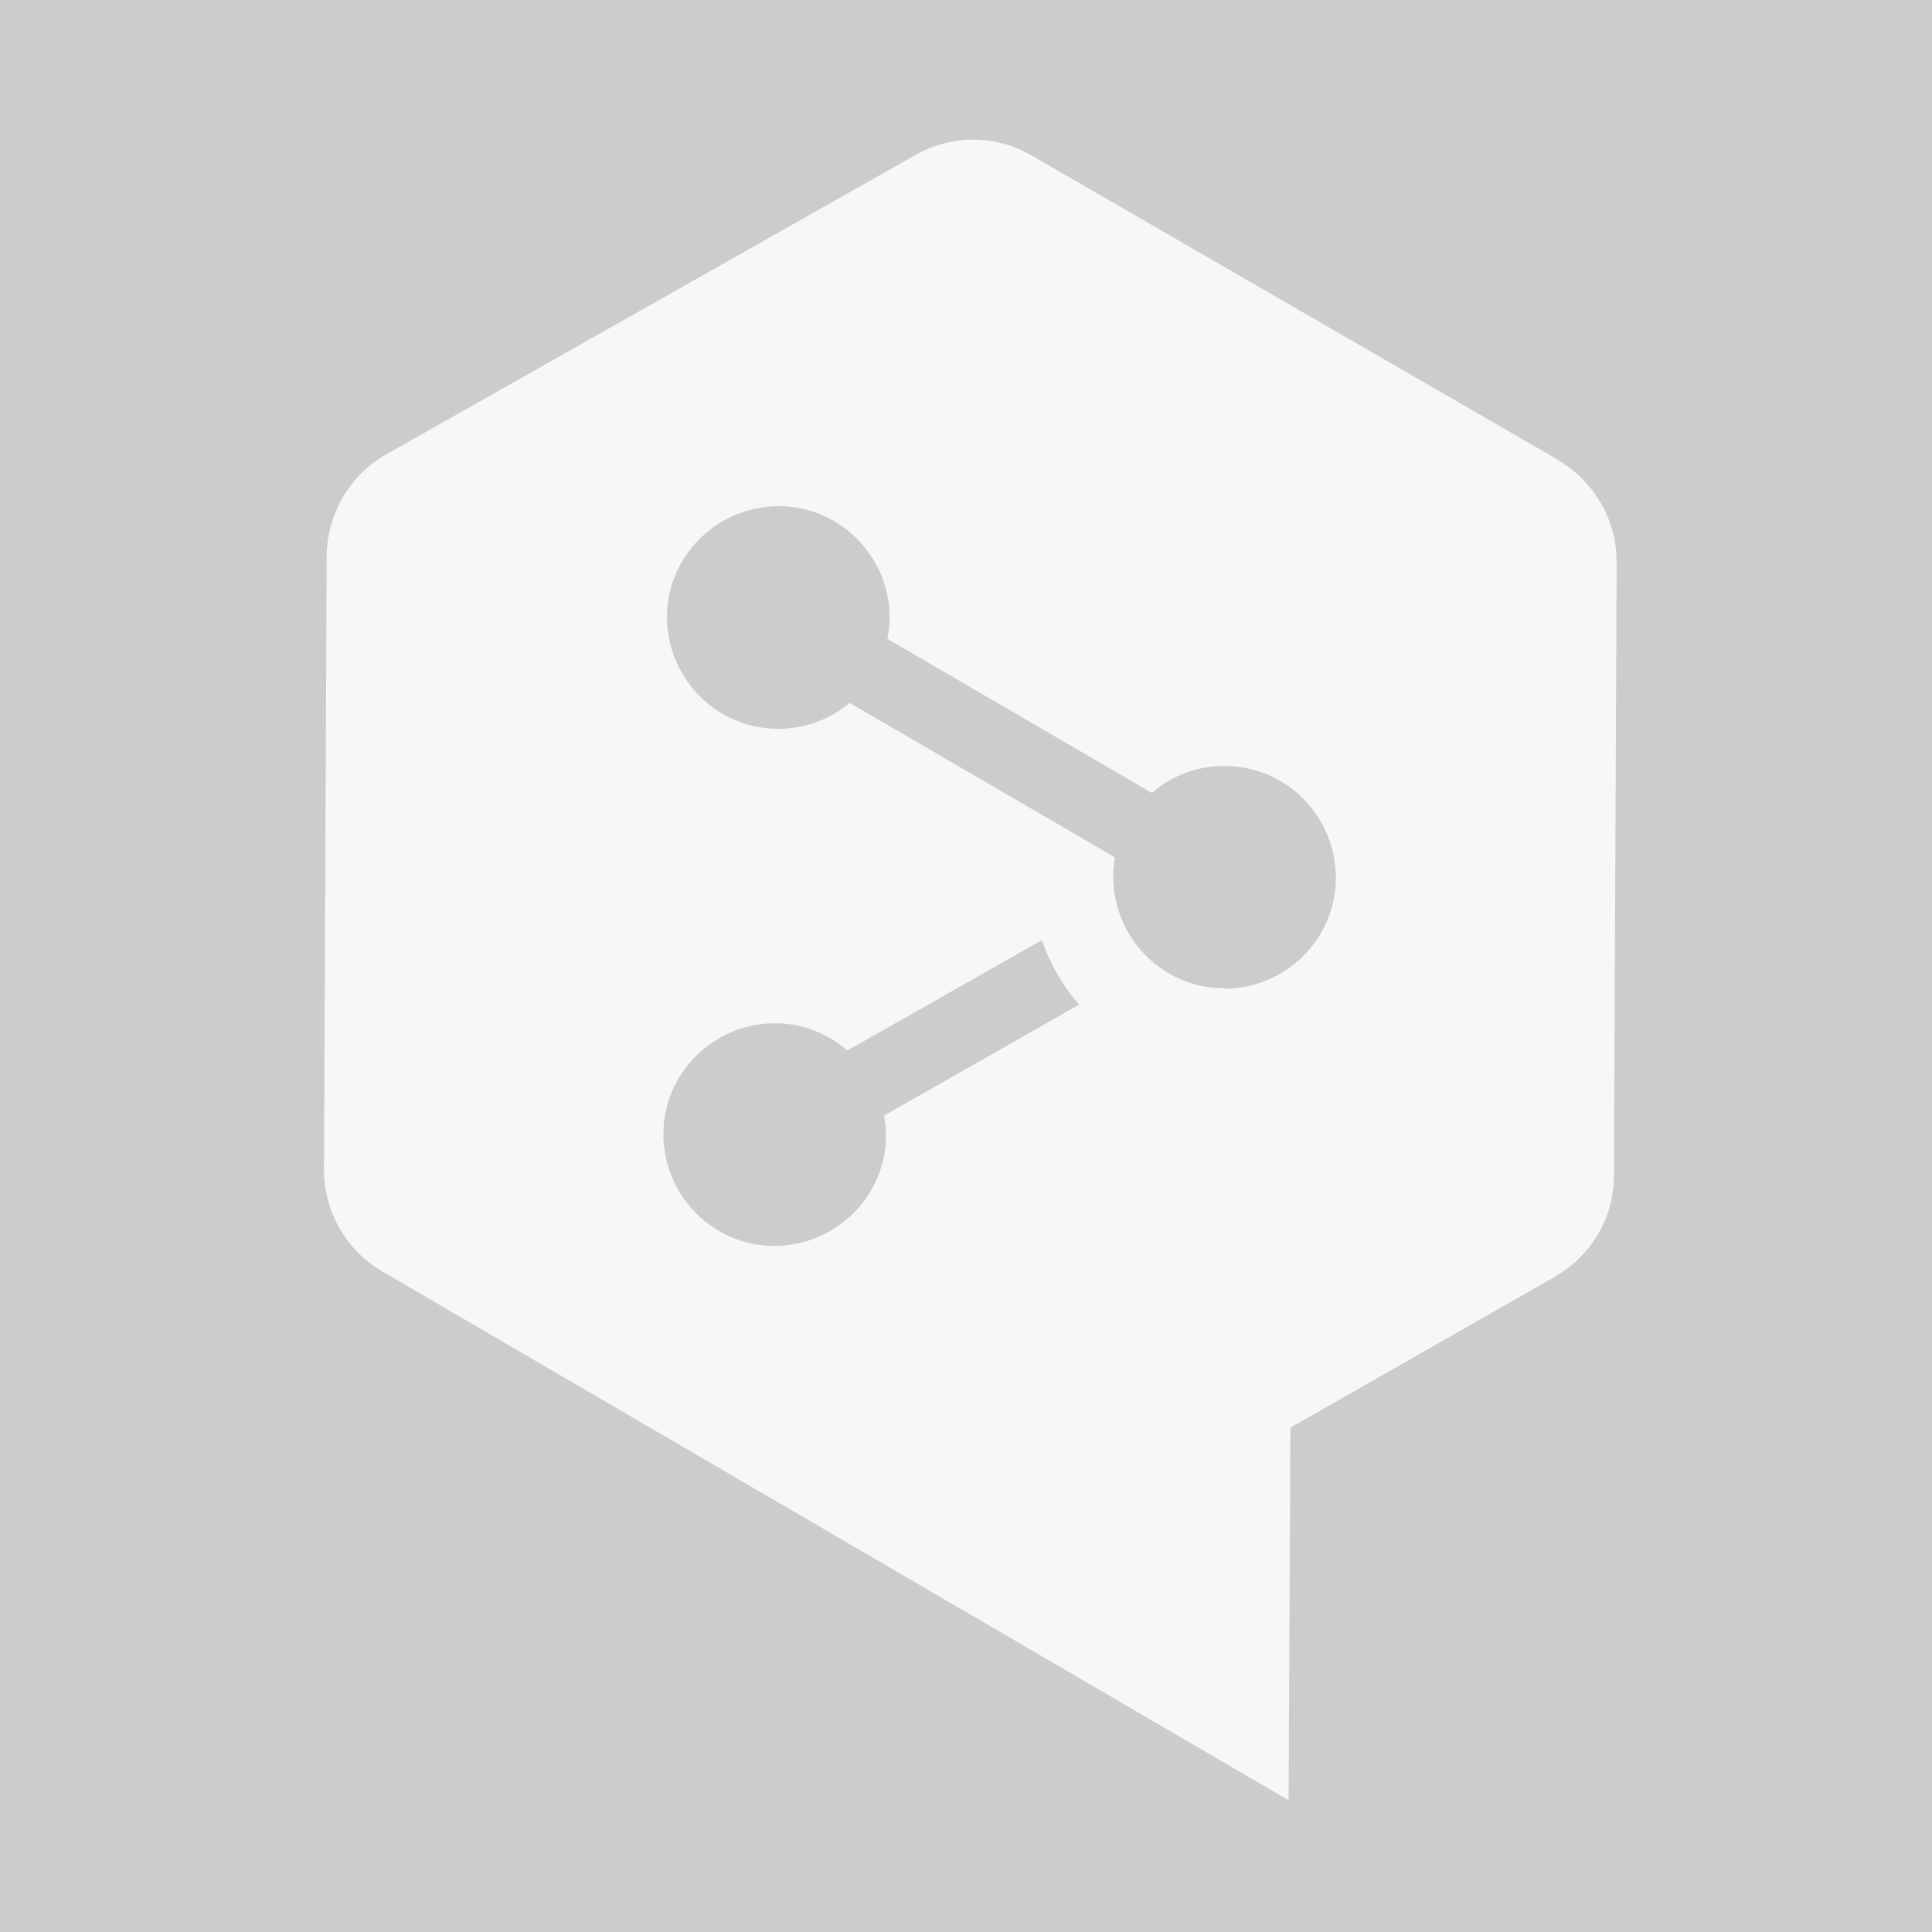
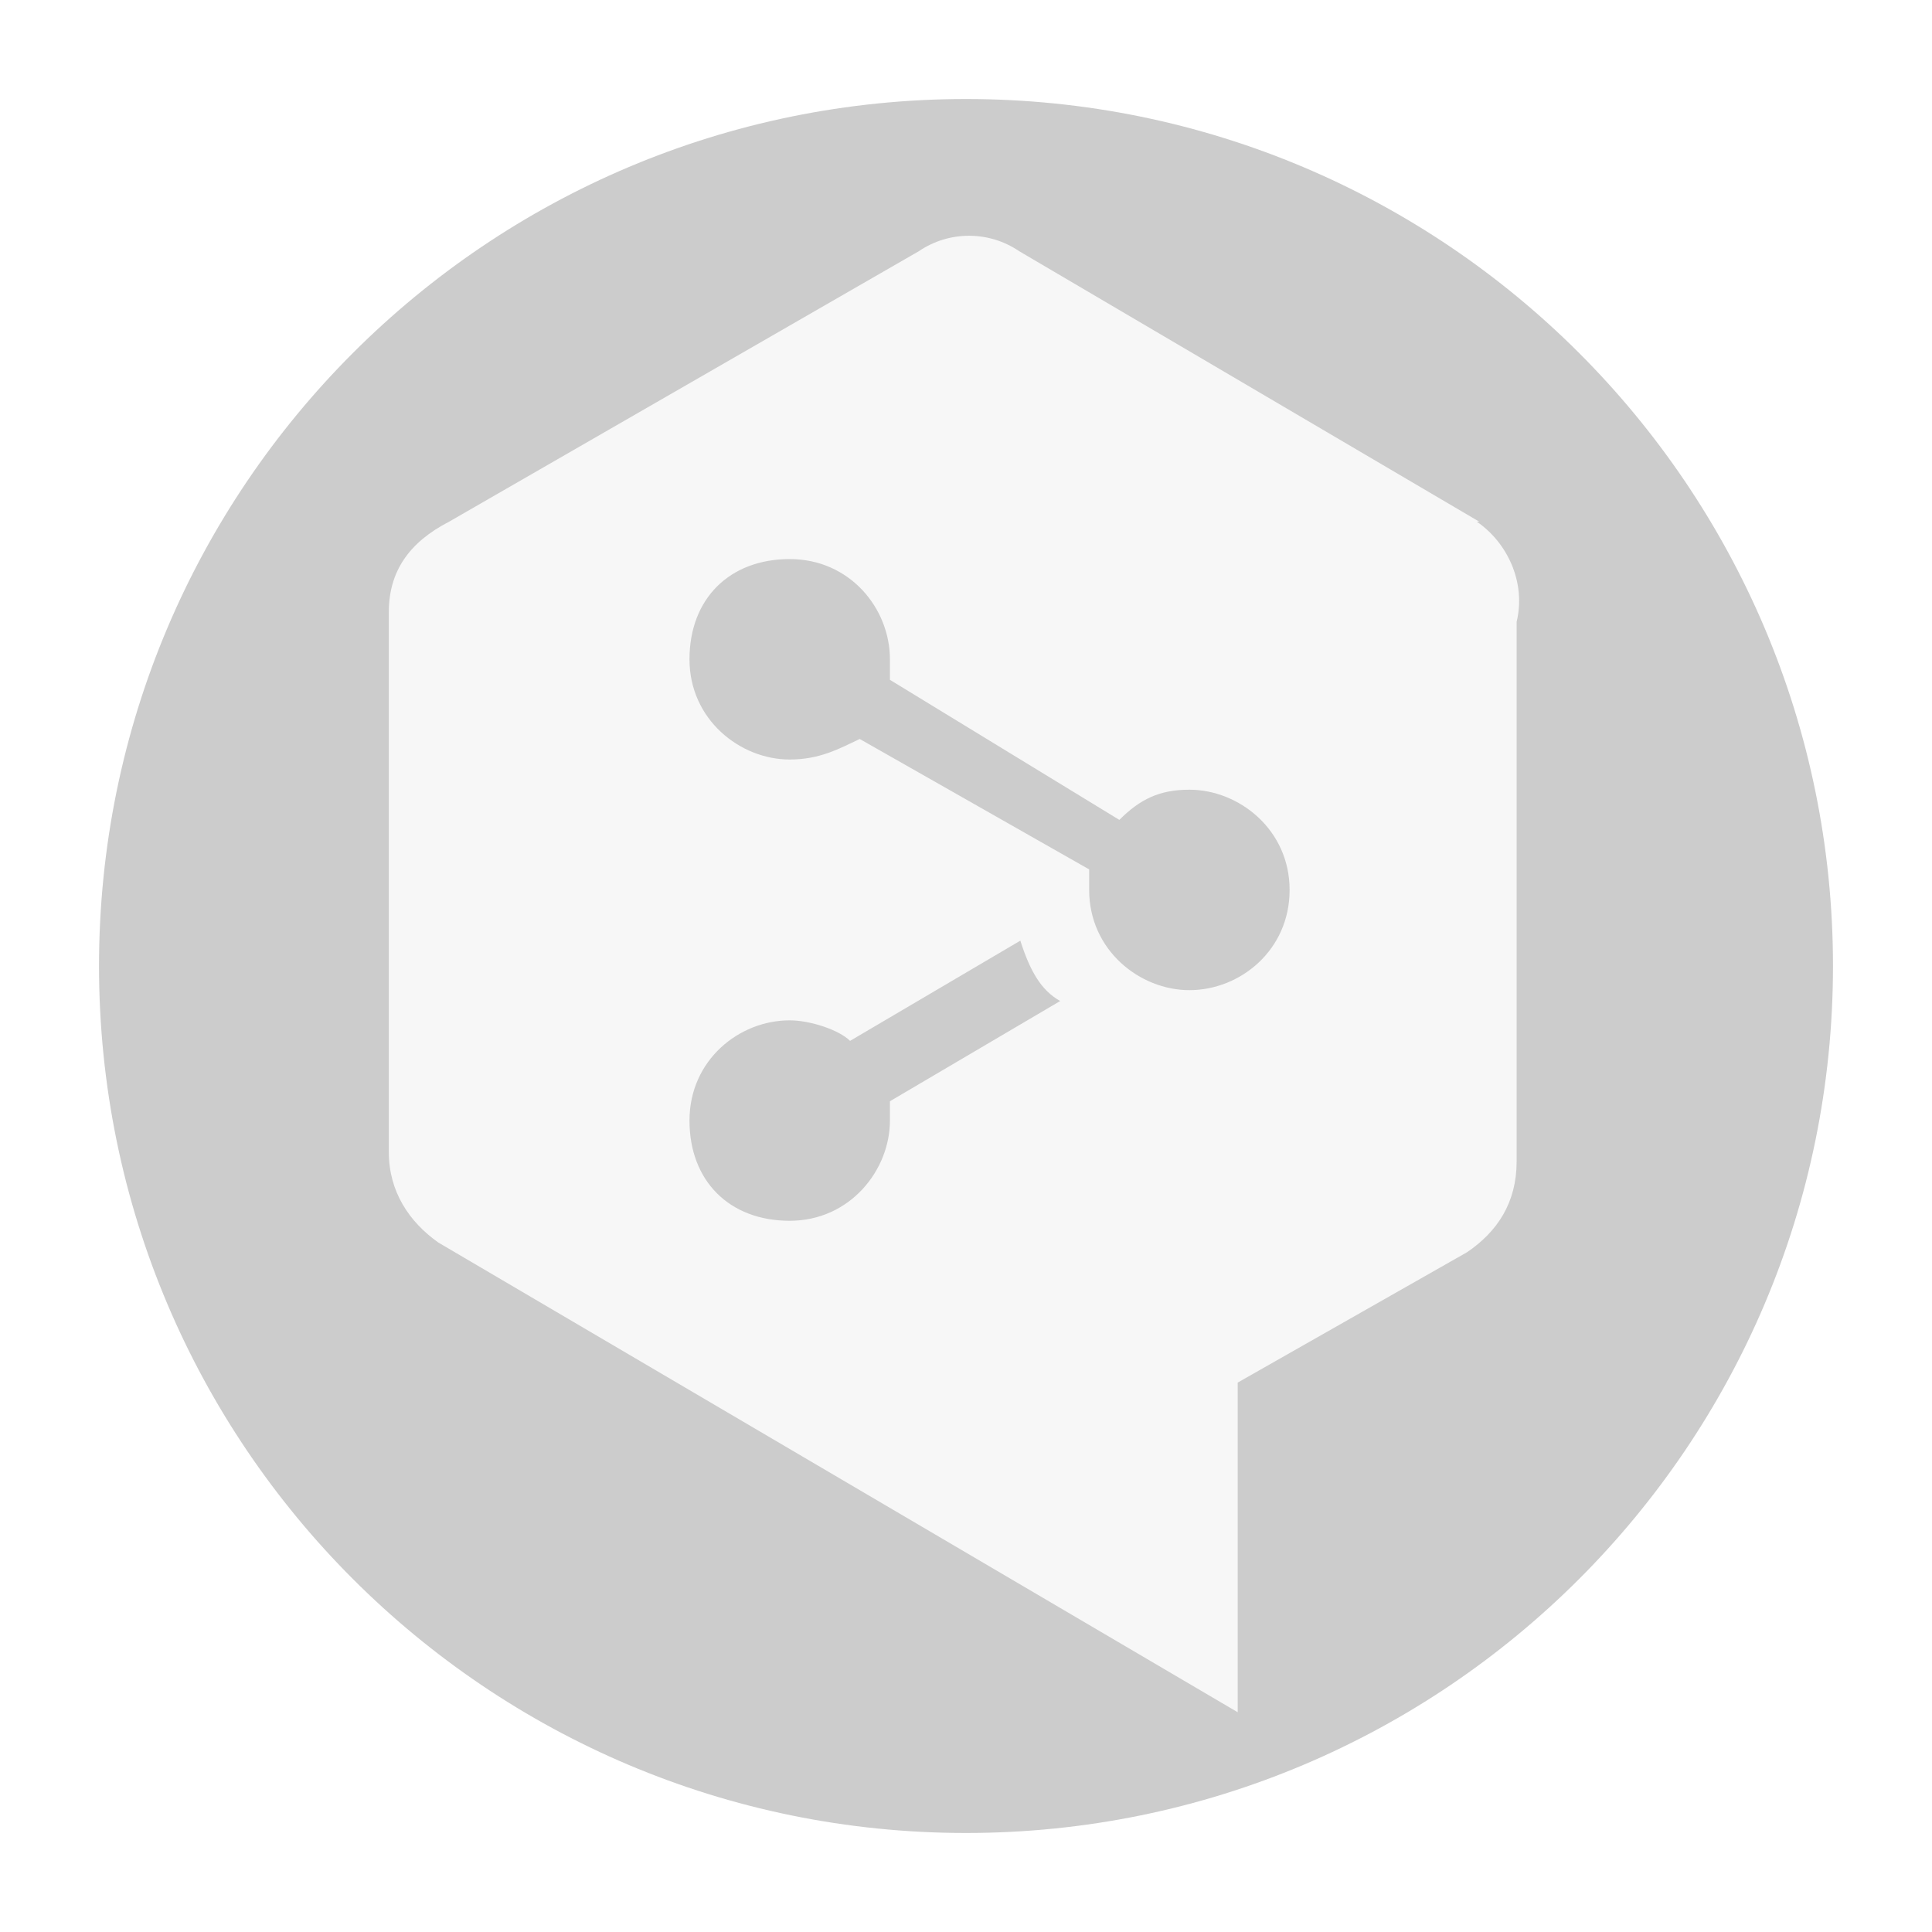
- <svg xmlns="http://www.w3.org/2000/svg" id="Ebene_1" viewBox="0 0 42.52 42.52">
+ <svg xmlns="http://www.w3.org/2000/svg" id="Ebene_1" viewBox="0 0 16 16">
  <defs>
-     <style>.cls-1{fill:#f7f7f7;}.cls-2{fill:none;}</style>
+     <style>.cls-1{fill:none;}.cls-2{fill:#cccccc;}.cls-3{fill:#f7f7f7;}</style>
  </defs>
-   <rect id="canvas_background" class="cls-2" x="9.78" y="-2.67" width="39.8" height="39.8" />
-   <g>
-     <circle cx="50%" cy="50%" r="75" fill="#cccccc" />
-   </g>
-   <g id="g4185">
-     <g id="g4211">
-       <path id="path4213" class="cls-1" d="m26.94,21.75c-1.35,0-2.44-1.11-2.44-2.46,0-.14.01-.28.04-.42l-5.84-3.4c-.43.36-.98.57-1.58.57-1.35,0-2.44-1.11-2.44-2.46s1.11-2.44,2.46-2.44,2.44,1.11,2.44,2.46c0,.16-.02.31-.05.46l5.82,3.39c.43-.37.99-.6,1.61-.59,1.35,0,2.44,1.11,2.44,2.46s-1.11,2.44-2.46,2.44m-7.44,3.22c0,1.35-1.11,2.44-2.46,2.44s-2.44-1.11-2.44-2.46,1.11-2.44,2.46-2.44c.61,0,1.16.23,1.59.6l4.28-2.43c.18.53.46,1.01.82,1.42l-4.29,2.44c.02.14.04.29.04.44m14.79-14.87l-11.59-6.7c-.79-.46-1.76-.46-2.55-.01l-11.65,6.59c-.8.45-1.3,1.31-1.31,2.23l-.06,13.51c0,.92.48,1.77,1.28,2.24l19.95,11.64.04-8.2,5.82-3.32c.8-.46,1.3-1.3,1.3-2.22l.06-13.51c0-.92-.49-1.78-1.29-2.24" />
-     </g>
+   <circle class="cls-2" cx="8" cy="8" r="7.18" />
+   <rect id="canvas_background" class="cls-1" y="6.38" width="16" height="16" />
+   <g id="g4211">
+     <path id="path4213" class="cls-3" d="m9.85,8.2c-.41,0-.83-.33-.83-.83v-.17l-1.9-1.08c-.17.08-.33.17-.58.17-.41,0-.83-.33-.83-.83s.33-.83.83-.83.83.41.83.83v.17l1.9,1.16c.17-.17.33-.25.58-.25.41,0,.83.33.83.83s-.41.83-.83.83m-2.48,1.08c0,.41-.33.83-.83.83s-.83-.33-.83-.83.41-.83.83-.83c.17,0,.41.08.5.17l1.41-.83c.08.25.17.41.33.5l-1.41.83v.17m4.88-4.97l-3.81-2.24c-.25-.17-.58-.17-.83,0l-3.89,2.24c-.33.17-.5.41-.5.75v4.47c0,.33.17.58.41.75l6.62,3.89v-2.73l1.9-1.08c.25-.17.41-.41.41-.75v-4.47c.08-.33-.08-.66-.33-.83" />
  </g>
</svg>
